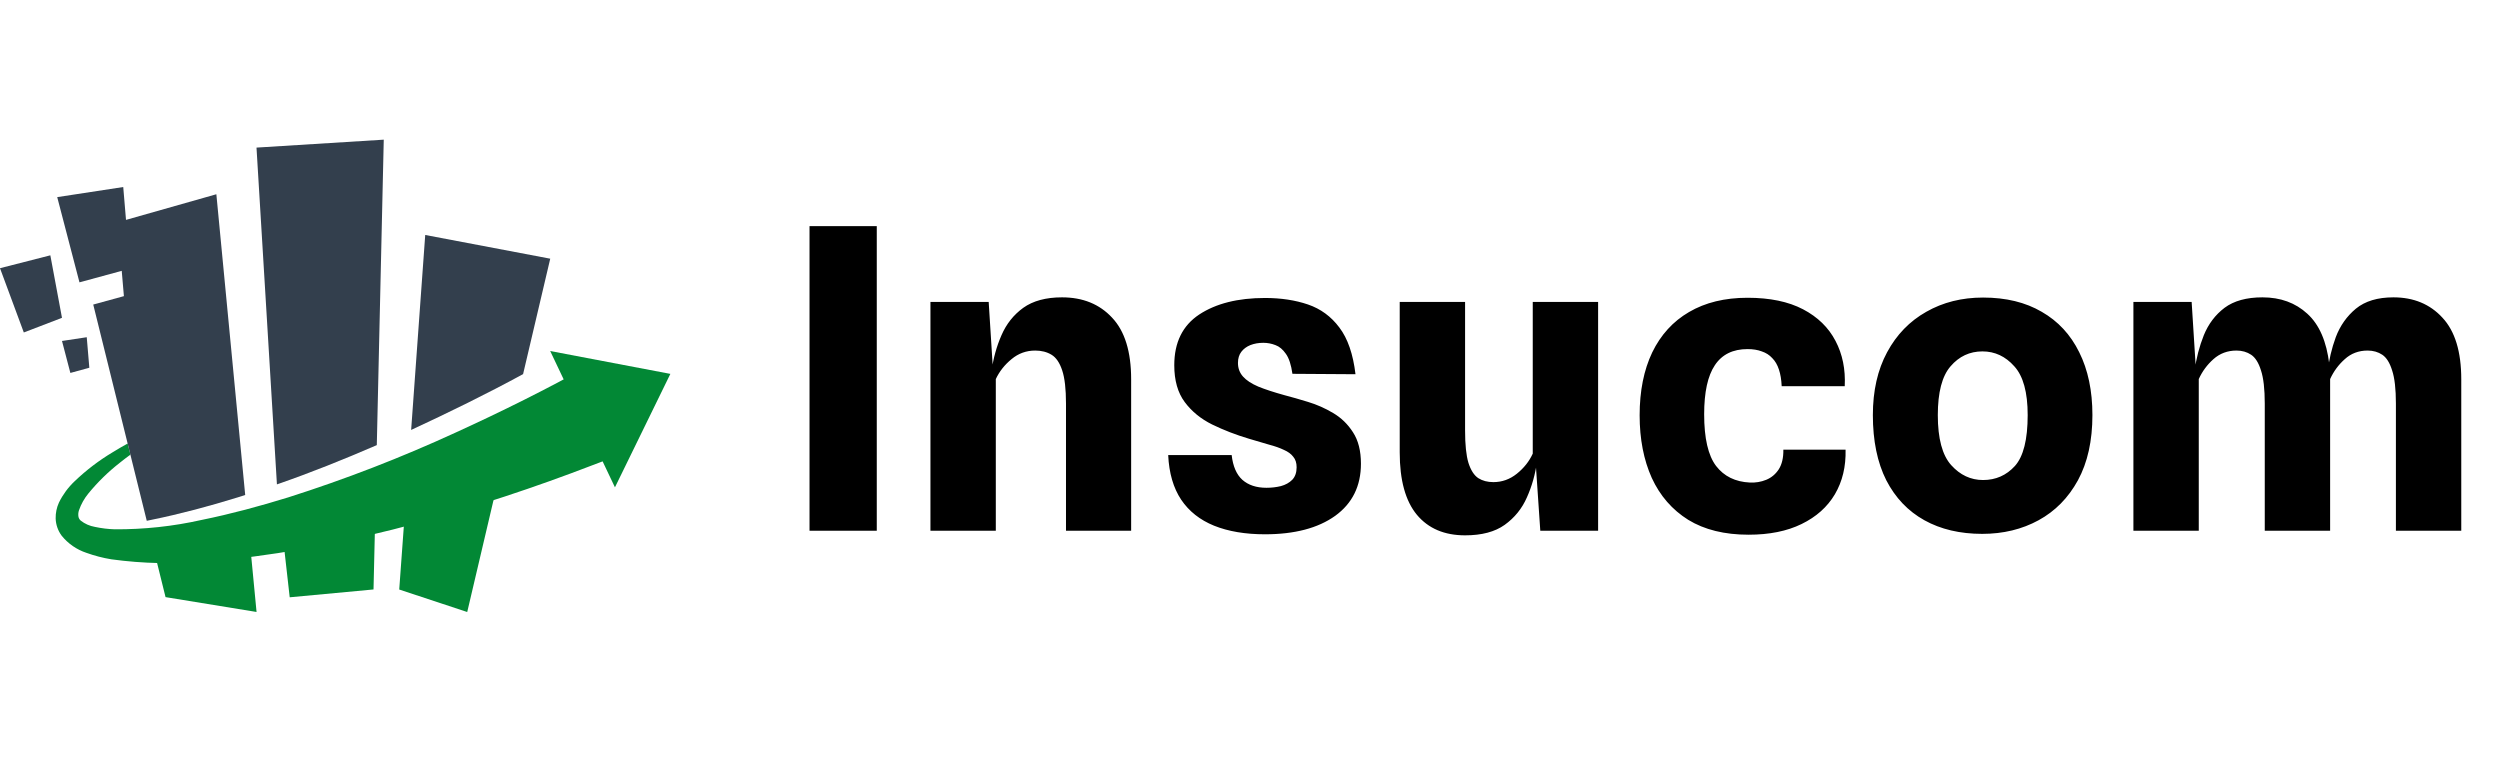
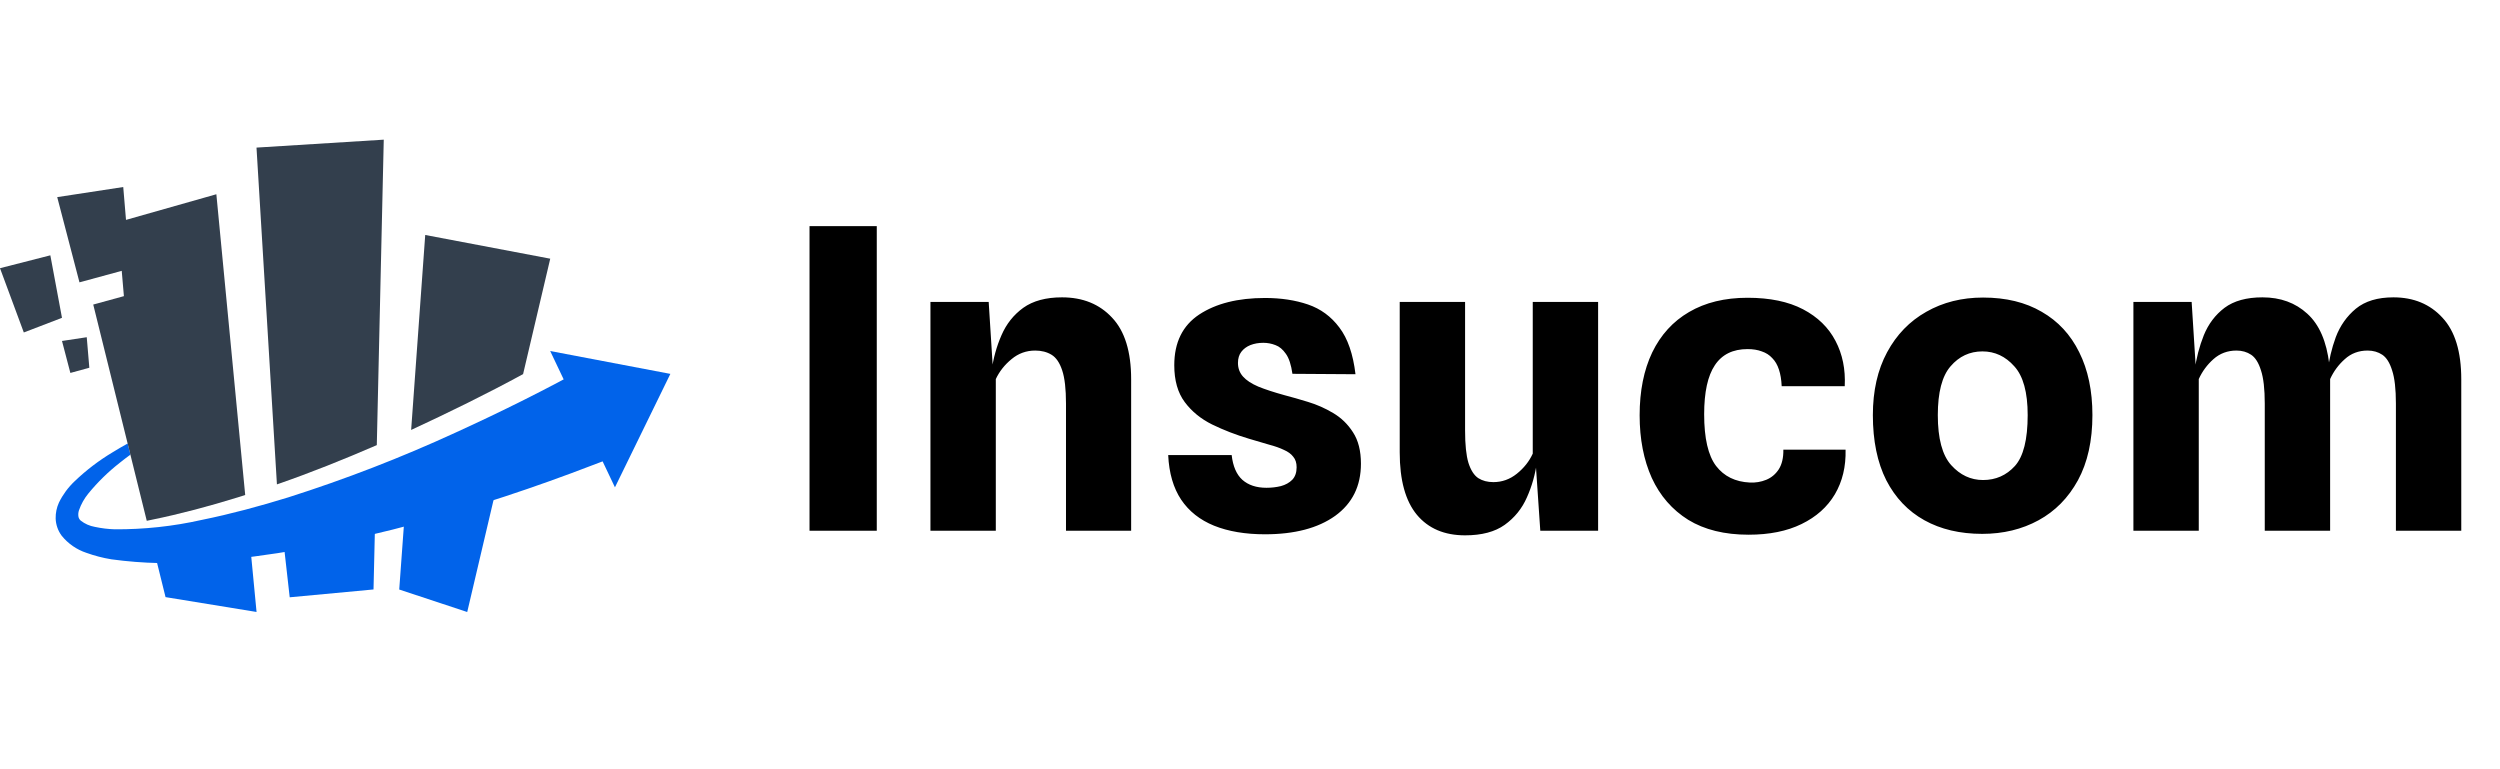
<svg xmlns="http://www.w3.org/2000/svg" width="179" height="55" viewBox="0 0 179 55" fill="none">
-   <path d="M11.258 40.189H11.218L11.853 42.754L18.369 43.817L17.939 39.328C15.728 39.727 13.498 40.014 11.258 40.189Z" fill="#028835" />
-   <path d="M30.986 36.057C30.313 36.269 29.641 36.474 28.988 36.675L28.585 42.21L33.453 43.82L35.649 34.477C34.102 35.025 32.549 35.559 30.986 36.057Z" fill="#028835" />
-   <path d="M20.306 38.889L20.743 42.766L26.744 42.205L26.859 37.289C24.696 37.894 22.511 38.428 20.306 38.889Z" fill="#028835" />
-   <path d="M39.394 25.133L44.03 34.893L47.998 26.77L39.394 25.133Z" fill="#028835" />
-   <path d="M42.284 26.117C39.174 27.849 35.896 29.479 32.621 30.972C28.726 32.764 24.724 34.313 20.638 35.612C18.594 36.244 16.526 36.802 14.441 37.226C12.399 37.686 10.311 37.911 8.218 37.898C7.737 37.884 7.259 37.825 6.789 37.724C6.421 37.66 6.074 37.507 5.78 37.276C5.699 37.205 5.642 37.11 5.619 37.004C5.592 36.849 5.603 36.69 5.653 36.54C5.804 36.102 6.032 35.695 6.325 35.337C6.996 34.517 7.756 33.775 8.591 33.124C8.833 32.926 9.085 32.741 9.338 32.553L9.139 31.756C8.779 31.957 8.416 32.163 8.063 32.384C7.084 32.97 6.174 33.663 5.35 34.452C4.884 34.891 4.501 35.41 4.22 35.985C4.057 36.343 3.977 36.732 3.985 37.125C4 37.569 4.15 37.999 4.415 38.356C4.875 38.927 5.491 39.353 6.187 39.583C6.767 39.792 7.364 39.947 7.973 40.047C10.248 40.358 12.552 40.406 14.838 40.191C17.091 40.023 19.317 39.721 21.529 39.334C25.944 38.543 30.3 37.449 34.565 36.059C36.696 35.387 38.811 34.661 40.909 33.881C42.331 33.356 43.747 32.811 45.166 32.226C44.231 30.212 43.051 27.755 42.284 26.117Z" fill="#028835" />
+   <path d="M11.258 40.189H11.218L11.853 42.754L18.369 43.817L17.939 39.328C15.728 39.727 13.498 40.014 11.258 40.189Z" fill="#0163ea" />
+   <path d="M30.986 36.057C30.313 36.269 29.641 36.474 28.988 36.675L28.585 42.21L33.453 43.82L35.649 34.477C34.102 35.025 32.549 35.559 30.986 36.057Z" fill="#0163ea" />
+   <path d="M20.306 38.889L20.743 42.766L26.744 42.205L26.859 37.289C24.696 37.894 22.511 38.428 20.306 38.889Z" fill="#0163ea" />
+   <path d="M39.394 25.133L44.03 34.893L47.998 26.77L39.394 25.133Z" fill="#0163ea" />
+   <path d="M42.284 26.117C39.174 27.849 35.896 29.479 32.621 30.972C28.726 32.764 24.724 34.313 20.638 35.612C18.594 36.244 16.526 36.802 14.441 37.226C12.399 37.686 10.311 37.911 8.218 37.898C7.737 37.884 7.259 37.825 6.789 37.724C6.421 37.66 6.074 37.507 5.78 37.276C5.699 37.205 5.642 37.11 5.619 37.004C5.592 36.849 5.603 36.69 5.653 36.54C5.804 36.102 6.032 35.695 6.325 35.337C6.996 34.517 7.756 33.775 8.591 33.124C8.833 32.926 9.085 32.741 9.338 32.553L9.139 31.756C8.779 31.957 8.416 32.163 8.063 32.384C7.084 32.97 6.174 33.663 5.35 34.452C4.884 34.891 4.501 35.41 4.22 35.985C4.057 36.343 3.977 36.732 3.985 37.125C4 37.569 4.15 37.999 4.415 38.356C4.875 38.927 5.491 39.353 6.187 39.583C6.767 39.792 7.364 39.947 7.973 40.047C10.248 40.358 12.552 40.406 14.838 40.191C17.091 40.023 19.317 39.721 21.529 39.334C25.944 38.543 30.3 37.449 34.565 36.059C36.696 35.387 38.811 34.661 40.909 33.881C42.331 33.356 43.747 32.811 45.166 32.226C44.231 30.212 43.051 27.755 42.284 26.117Z" fill="#0163ea" />
  <path d="M26.979 31.871L27.477 10L18.365 10.568L19.828 34.682C22.245 33.848 24.622 32.89 26.979 31.871Z" fill="#333F4D" />
  <path d="M37.453 26.787L39.397 18.522L30.446 16.824L29.438 30.784C32.127 29.537 34.841 28.209 37.453 26.787Z" fill="#333F4D" />
  <path d="M15.491 13.908L9.022 15.744L8.824 13.391L4.097 14.114L5.69 20.216L8.716 19.392L8.871 21.204L6.676 21.806L10.508 37.289L10.845 37.219C12.929 36.795 15 36.237 17.045 35.605L17.556 35.44L15.491 13.908Z" fill="#333F4D" />
  <path d="M4.439 24.413L5.038 26.703L6.396 26.33L6.211 24.145L4.439 24.413Z" fill="#333F4D" />
  <path d="M3.604 18.281L0 19.203L1.705 23.805L4.438 22.756L3.604 18.281Z" fill="#333F4D" />
  <path d="M57.962 38V16.19H62.777V38H57.962ZM66.62 38V21.62H70.79L71.18 27.8L71 26.555C71.12 25.655 71.355 24.805 71.705 24.005C72.055 23.195 72.575 22.54 73.265 22.04C73.965 21.54 74.89 21.29 76.04 21.29C77.53 21.29 78.725 21.775 79.625 22.745C80.535 23.705 80.99 25.175 80.99 27.155V38H76.325V28.895C76.325 27.855 76.235 27.065 76.055 26.525C75.875 25.975 75.62 25.6 75.29 25.4C74.96 25.2 74.57 25.1 74.12 25.1C73.48 25.1 72.915 25.305 72.425 25.715C71.935 26.115 71.56 26.59 71.3 27.14V38H66.62ZM90.573 38.255C89.163 38.255 87.948 38.05 86.928 37.64C85.918 37.23 85.133 36.61 84.573 35.78C84.013 34.94 83.703 33.875 83.643 32.585H88.188C88.278 33.385 88.533 33.975 88.953 34.355C89.383 34.735 89.958 34.925 90.678 34.925C91.038 34.925 91.383 34.885 91.713 34.805C92.043 34.715 92.313 34.565 92.523 34.355C92.733 34.135 92.838 33.835 92.838 33.455C92.838 33.145 92.758 32.895 92.598 32.705C92.448 32.505 92.223 32.34 91.923 32.21C91.633 32.07 91.278 31.945 90.858 31.835C90.438 31.715 89.963 31.575 89.433 31.415C88.493 31.135 87.613 30.795 86.793 30.395C85.983 29.995 85.328 29.46 84.828 28.79C84.328 28.12 84.078 27.24 84.078 26.15C84.078 24.52 84.673 23.31 85.863 22.52C87.063 21.73 88.633 21.335 90.573 21.335C91.713 21.335 92.738 21.49 93.648 21.8C94.558 22.11 95.308 22.66 95.898 23.45C96.498 24.24 96.883 25.355 97.053 26.795L92.538 26.765C92.448 26.125 92.293 25.65 92.073 25.34C91.853 25.02 91.603 24.81 91.323 24.71C91.043 24.6 90.753 24.545 90.453 24.545C90.113 24.545 89.803 24.6 89.523 24.71C89.253 24.82 89.038 24.98 88.878 25.19C88.718 25.4 88.638 25.665 88.638 25.985C88.638 26.365 88.758 26.69 88.998 26.96C89.238 27.23 89.603 27.47 90.093 27.68C90.583 27.88 91.208 28.085 91.968 28.295C92.468 28.425 93.028 28.585 93.648 28.775C94.278 28.965 94.878 29.23 95.448 29.57C96.028 29.91 96.503 30.37 96.873 30.95C97.253 31.53 97.443 32.28 97.443 33.2C97.443 34.8 96.828 36.045 95.598 36.935C94.368 37.815 92.693 38.255 90.573 38.255ZM104.9 38.33C103.42 38.33 102.27 37.84 101.45 36.86C100.63 35.87 100.22 34.38 100.22 32.39V21.62H104.9V30.83C104.9 31.84 104.98 32.61 105.14 33.14C105.31 33.67 105.545 34.035 105.845 34.235C106.145 34.425 106.505 34.52 106.925 34.52C107.545 34.52 108.105 34.32 108.605 33.92C109.115 33.51 109.495 33.03 109.745 32.48V21.62H114.425V38H110.285L109.865 31.82L110.045 33.065C109.925 33.965 109.685 34.815 109.325 35.615C108.975 36.415 108.445 37.07 107.735 37.58C107.035 38.08 106.09 38.33 104.9 38.33ZM125.198 38.285C123.478 38.285 122.038 37.93 120.878 37.22C119.728 36.5 118.858 35.5 118.268 34.22C117.688 32.93 117.398 31.435 117.398 29.735C117.398 27.995 117.698 26.495 118.298 25.235C118.908 23.975 119.788 23.01 120.938 22.34C122.098 21.66 123.493 21.32 125.123 21.32C126.723 21.32 128.048 21.595 129.098 22.145C130.148 22.695 130.923 23.45 131.423 24.41C131.923 25.36 132.143 26.44 132.083 27.65H127.568C127.548 27.19 127.483 26.795 127.373 26.465C127.263 26.125 127.103 25.85 126.893 25.64C126.693 25.42 126.443 25.26 126.143 25.16C125.853 25.05 125.513 24.995 125.123 24.995C124.073 24.995 123.293 25.38 122.783 26.15C122.273 26.91 122.018 28.08 122.018 29.66C122.018 31.38 122.303 32.615 122.873 33.365C123.443 34.105 124.248 34.5 125.288 34.55C125.698 34.57 126.088 34.505 126.458 34.355C126.828 34.205 127.128 33.955 127.358 33.605C127.588 33.245 127.698 32.775 127.688 32.195H132.143C132.173 33.405 131.918 34.47 131.378 35.39C130.838 36.3 130.043 37.01 128.993 37.52C127.953 38.03 126.688 38.285 125.198 38.285ZM141.927 38.225C140.337 38.225 138.957 37.9 137.787 37.25C136.617 36.6 135.707 35.645 135.057 34.385C134.417 33.115 134.097 31.56 134.097 29.72C134.097 27.98 134.437 26.48 135.117 25.22C135.797 23.96 136.732 22.995 137.922 22.325C139.112 21.645 140.467 21.305 141.987 21.305C143.627 21.305 145.027 21.645 146.187 22.325C147.357 22.995 148.252 23.96 148.872 25.22C149.502 26.48 149.817 27.98 149.817 29.72C149.817 31.56 149.472 33.115 148.782 34.385C148.092 35.645 147.152 36.6 145.962 37.25C144.772 37.9 143.427 38.225 141.927 38.225ZM141.987 34.37C142.897 34.37 143.657 34.035 144.267 33.365C144.877 32.685 145.182 31.47 145.182 29.72C145.182 28.09 144.862 26.925 144.222 26.225C143.592 25.515 142.832 25.16 141.942 25.16C141.032 25.16 140.272 25.515 139.662 26.225C139.052 26.925 138.747 28.09 138.747 29.72C138.747 31.4 139.067 32.595 139.707 33.305C140.347 34.015 141.107 34.37 141.987 34.37ZM152.752 38V21.62H156.922L157.312 27.8L157.132 26.555C157.252 25.655 157.472 24.805 157.792 24.005C158.122 23.195 158.617 22.54 159.277 22.04C159.947 21.54 160.852 21.29 161.992 21.29C163.282 21.29 164.352 21.68 165.202 22.46C166.062 23.24 166.587 24.45 166.777 26.09L166.837 26.885V38H162.157V28.895C162.157 27.855 162.067 27.065 161.887 26.525C161.717 25.975 161.482 25.6 161.182 25.4C160.882 25.2 160.532 25.1 160.132 25.1C159.492 25.1 158.942 25.305 158.482 25.715C158.032 26.115 157.682 26.59 157.432 27.14V38H152.752ZM171.547 38V28.895C171.547 27.855 171.457 27.065 171.277 26.525C171.107 25.975 170.872 25.6 170.572 25.4C170.272 25.2 169.922 25.1 169.522 25.1C168.882 25.1 168.337 25.305 167.887 25.715C167.437 26.115 167.087 26.59 166.837 27.14L166.732 27.8L166.657 26.645C166.747 25.795 166.942 24.96 167.242 24.14C167.552 23.32 168.032 22.64 168.682 22.1C169.342 21.56 170.237 21.29 171.367 21.29C172.817 21.29 173.987 21.775 174.877 22.745C175.777 23.705 176.227 25.175 176.227 27.155V38H171.547Z" fill="black" />
</svg>
